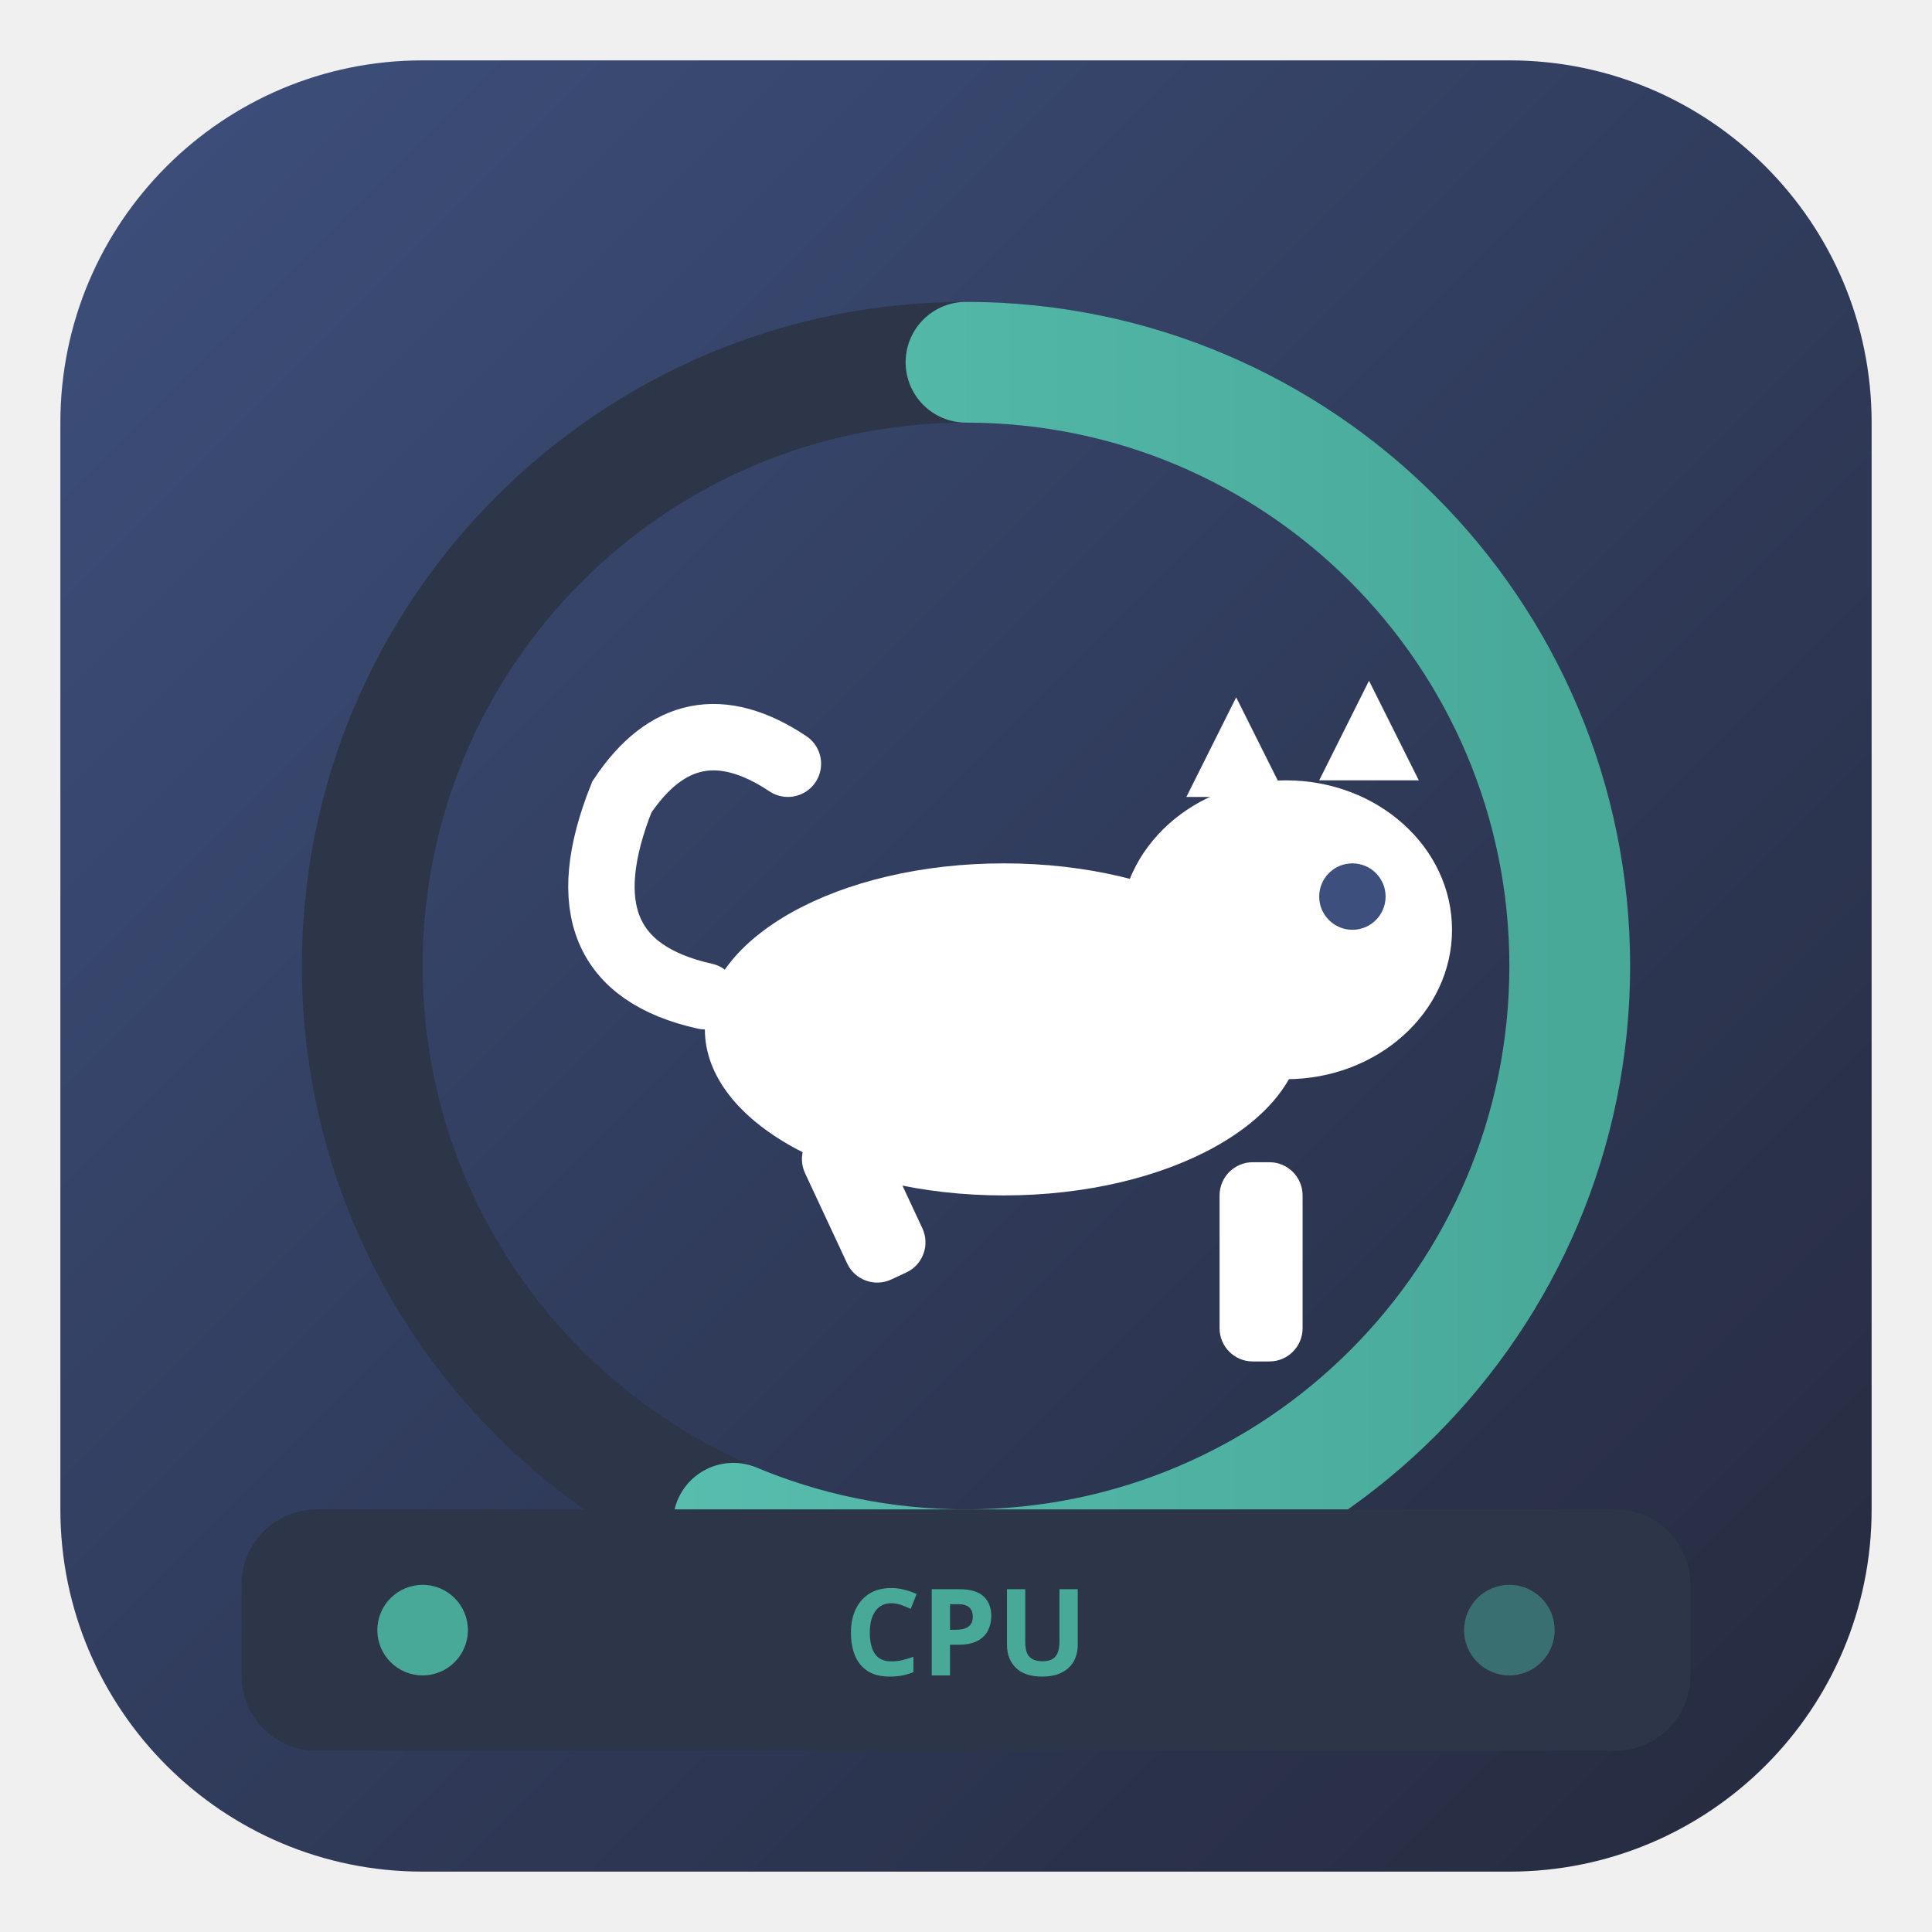
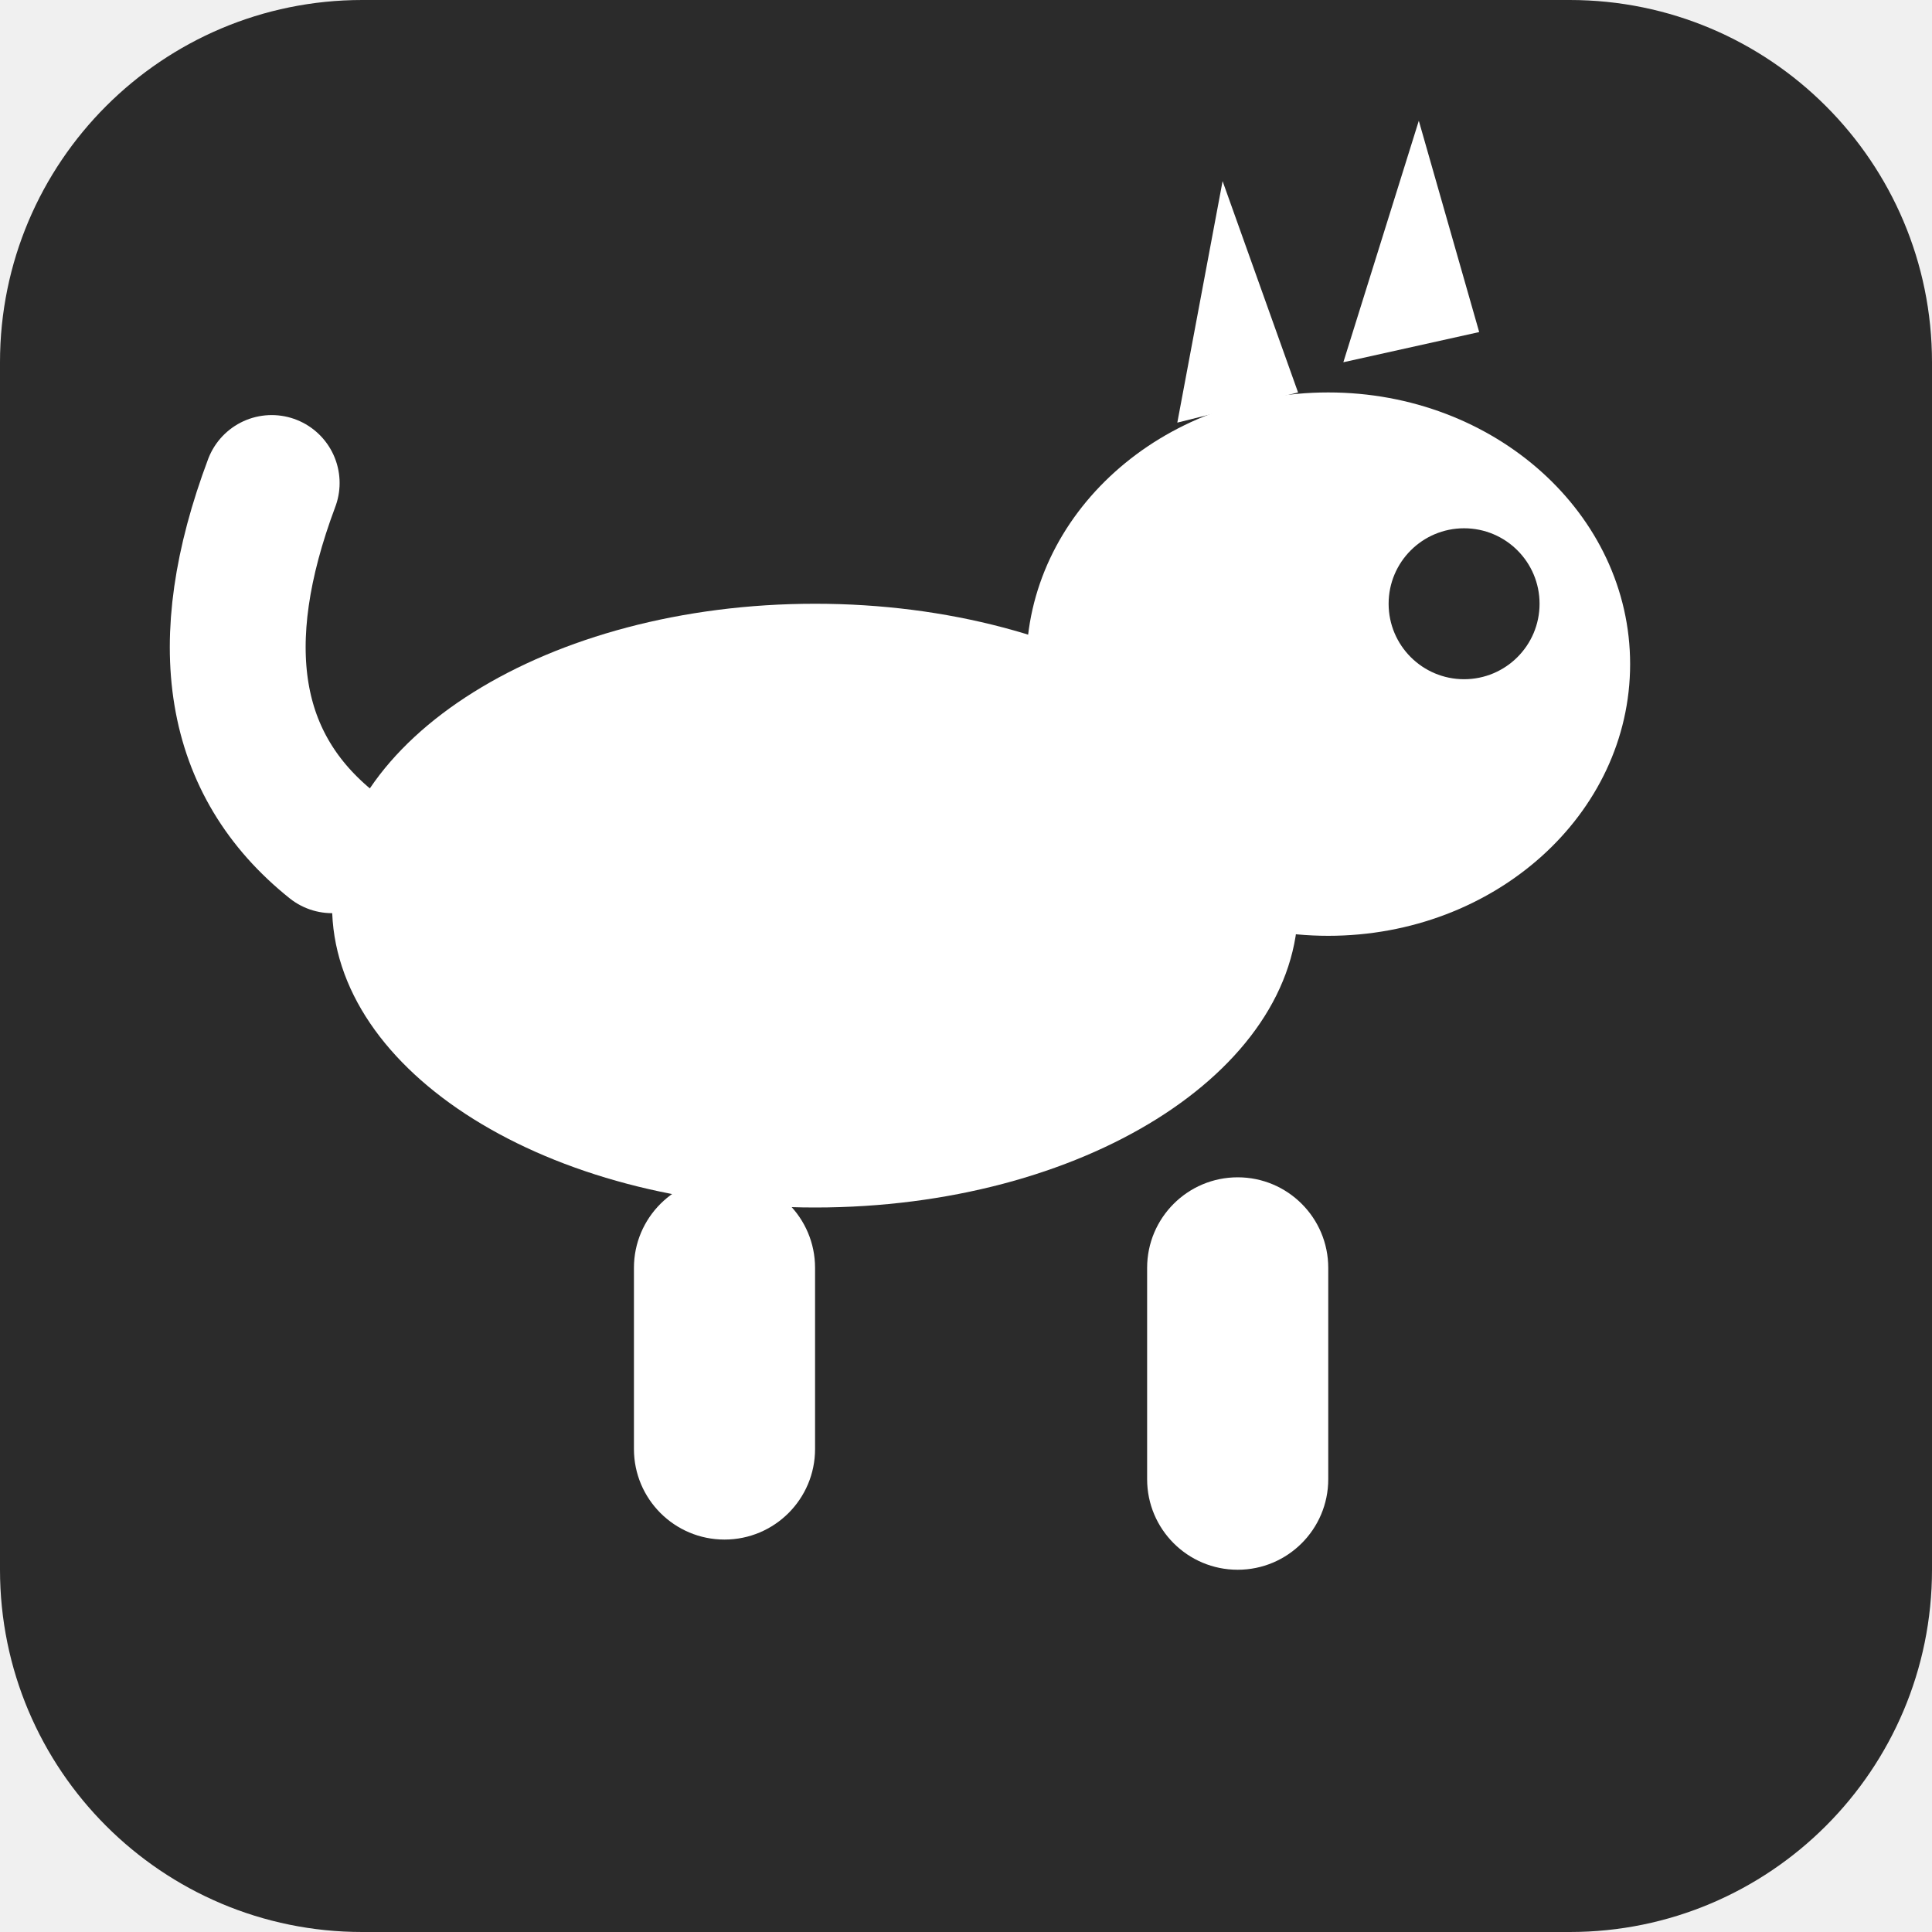
- <svg xmlns="http://www.w3.org/2000/svg" width="256" height="256" viewBox="0 0 256 256">
-   <defs>
-     <linearGradient id="bgGradient" x1="0%" y1="0%" x2="100%" y2="100%">
-       <stop offset="0%" style="stop-color:#3d4f7c;stop-opacity:1" />
-       <stop offset="100%" style="stop-color:#252a3d;stop-opacity:1" />
-     </linearGradient>
-     <linearGradient id="accentGradient" x1="0%" y1="0%" x2="0%" y2="100%">
-       <stop offset="0%" style="stop-color:#5cc4b5;stop-opacity:1" />
-       <stop offset="100%" style="stop-color:#48a999;stop-opacity:1" />
-     </linearGradient>
-   </defs>
-   <rect x="8" y="8" width="240" height="240" rx="48" ry="48" fill="url(#bgGradient)" />
-   <circle cx="128" cy="128" r="80" fill="none" stroke="#2d3548" stroke-width="16" />
-   <circle cx="128" cy="128" r="80" fill="none" stroke="url(#accentGradient)" stroke-width="16" stroke-dasharray="377" stroke-dashoffset="94" stroke-linecap="round" transform="rotate(-90 128 128)" />
-   <g fill="#ffffff" transform="translate(78, 88) scale(2.2)">
-     <ellipse cx="25" cy="22" rx="18" ry="10" />
-     <ellipse cx="42" cy="16" rx="10" ry="9" />
-     <polygon points="36,8 39,2 42,8" />
-     <polygon points="44,7 47,1 50,7" />
-     <path d="M7,20 Q-2,18 2,8 Q6,2 12,6" stroke="#ffffff" stroke-width="4" fill="none" stroke-linecap="round" />
-     <rect x="38" y="30" width="5" height="12" rx="2" />
-     <rect x="12" y="28" width="5" height="10" rx="2" transform="rotate(-25 14 28)" />
-     <circle cx="46" cy="14" r="2" fill="#3d4f7c" />
-   </g>
-   <rect x="32" y="200" width="192" height="32" rx="10" ry="10" fill="#2d3548" />
-   <text x="128" y="222" text-anchor="middle" fill="#48a999" font-family="sans-serif" font-size="16" font-weight="bold">CPU</text>
-   <circle cx="56" cy="216" r="6" fill="#48a999" />
-   <circle cx="200" cy="216" r="6" fill="#48a999" opacity="0.5" />
+ <svg xmlns="http://www.w3.org/2000/svg" width="64" height="64" viewBox="0 0 64 64" fill="none">
+   <rect width="64" height="64" rx="12" fill="#2B2B2B" />
+   <ellipse cx="27" cy="30" rx="16" ry="10" fill="white" />
+   <ellipse cx="44" cy="22" rx="10" ry="9" fill="white" />
+   <path d="M39,14 L40.5,6 L43,13" fill="white" />
+   <path d="M44.5,12 L47,4 L49,11" fill="white" />
+   <path d="M11,28 Q6,24 9,16" stroke="white" stroke-width="4.5" fill="none" stroke-linecap="round" />
+   <rect x="38" y="39" width="6" height="13" rx="3" fill="white" />
+   <rect x="21" y="39" width="6" height="12" rx="3" fill="white" />
+   <circle cx="48.5" cy="20" r="2.5" fill="#2B2B2B" />
</svg>
